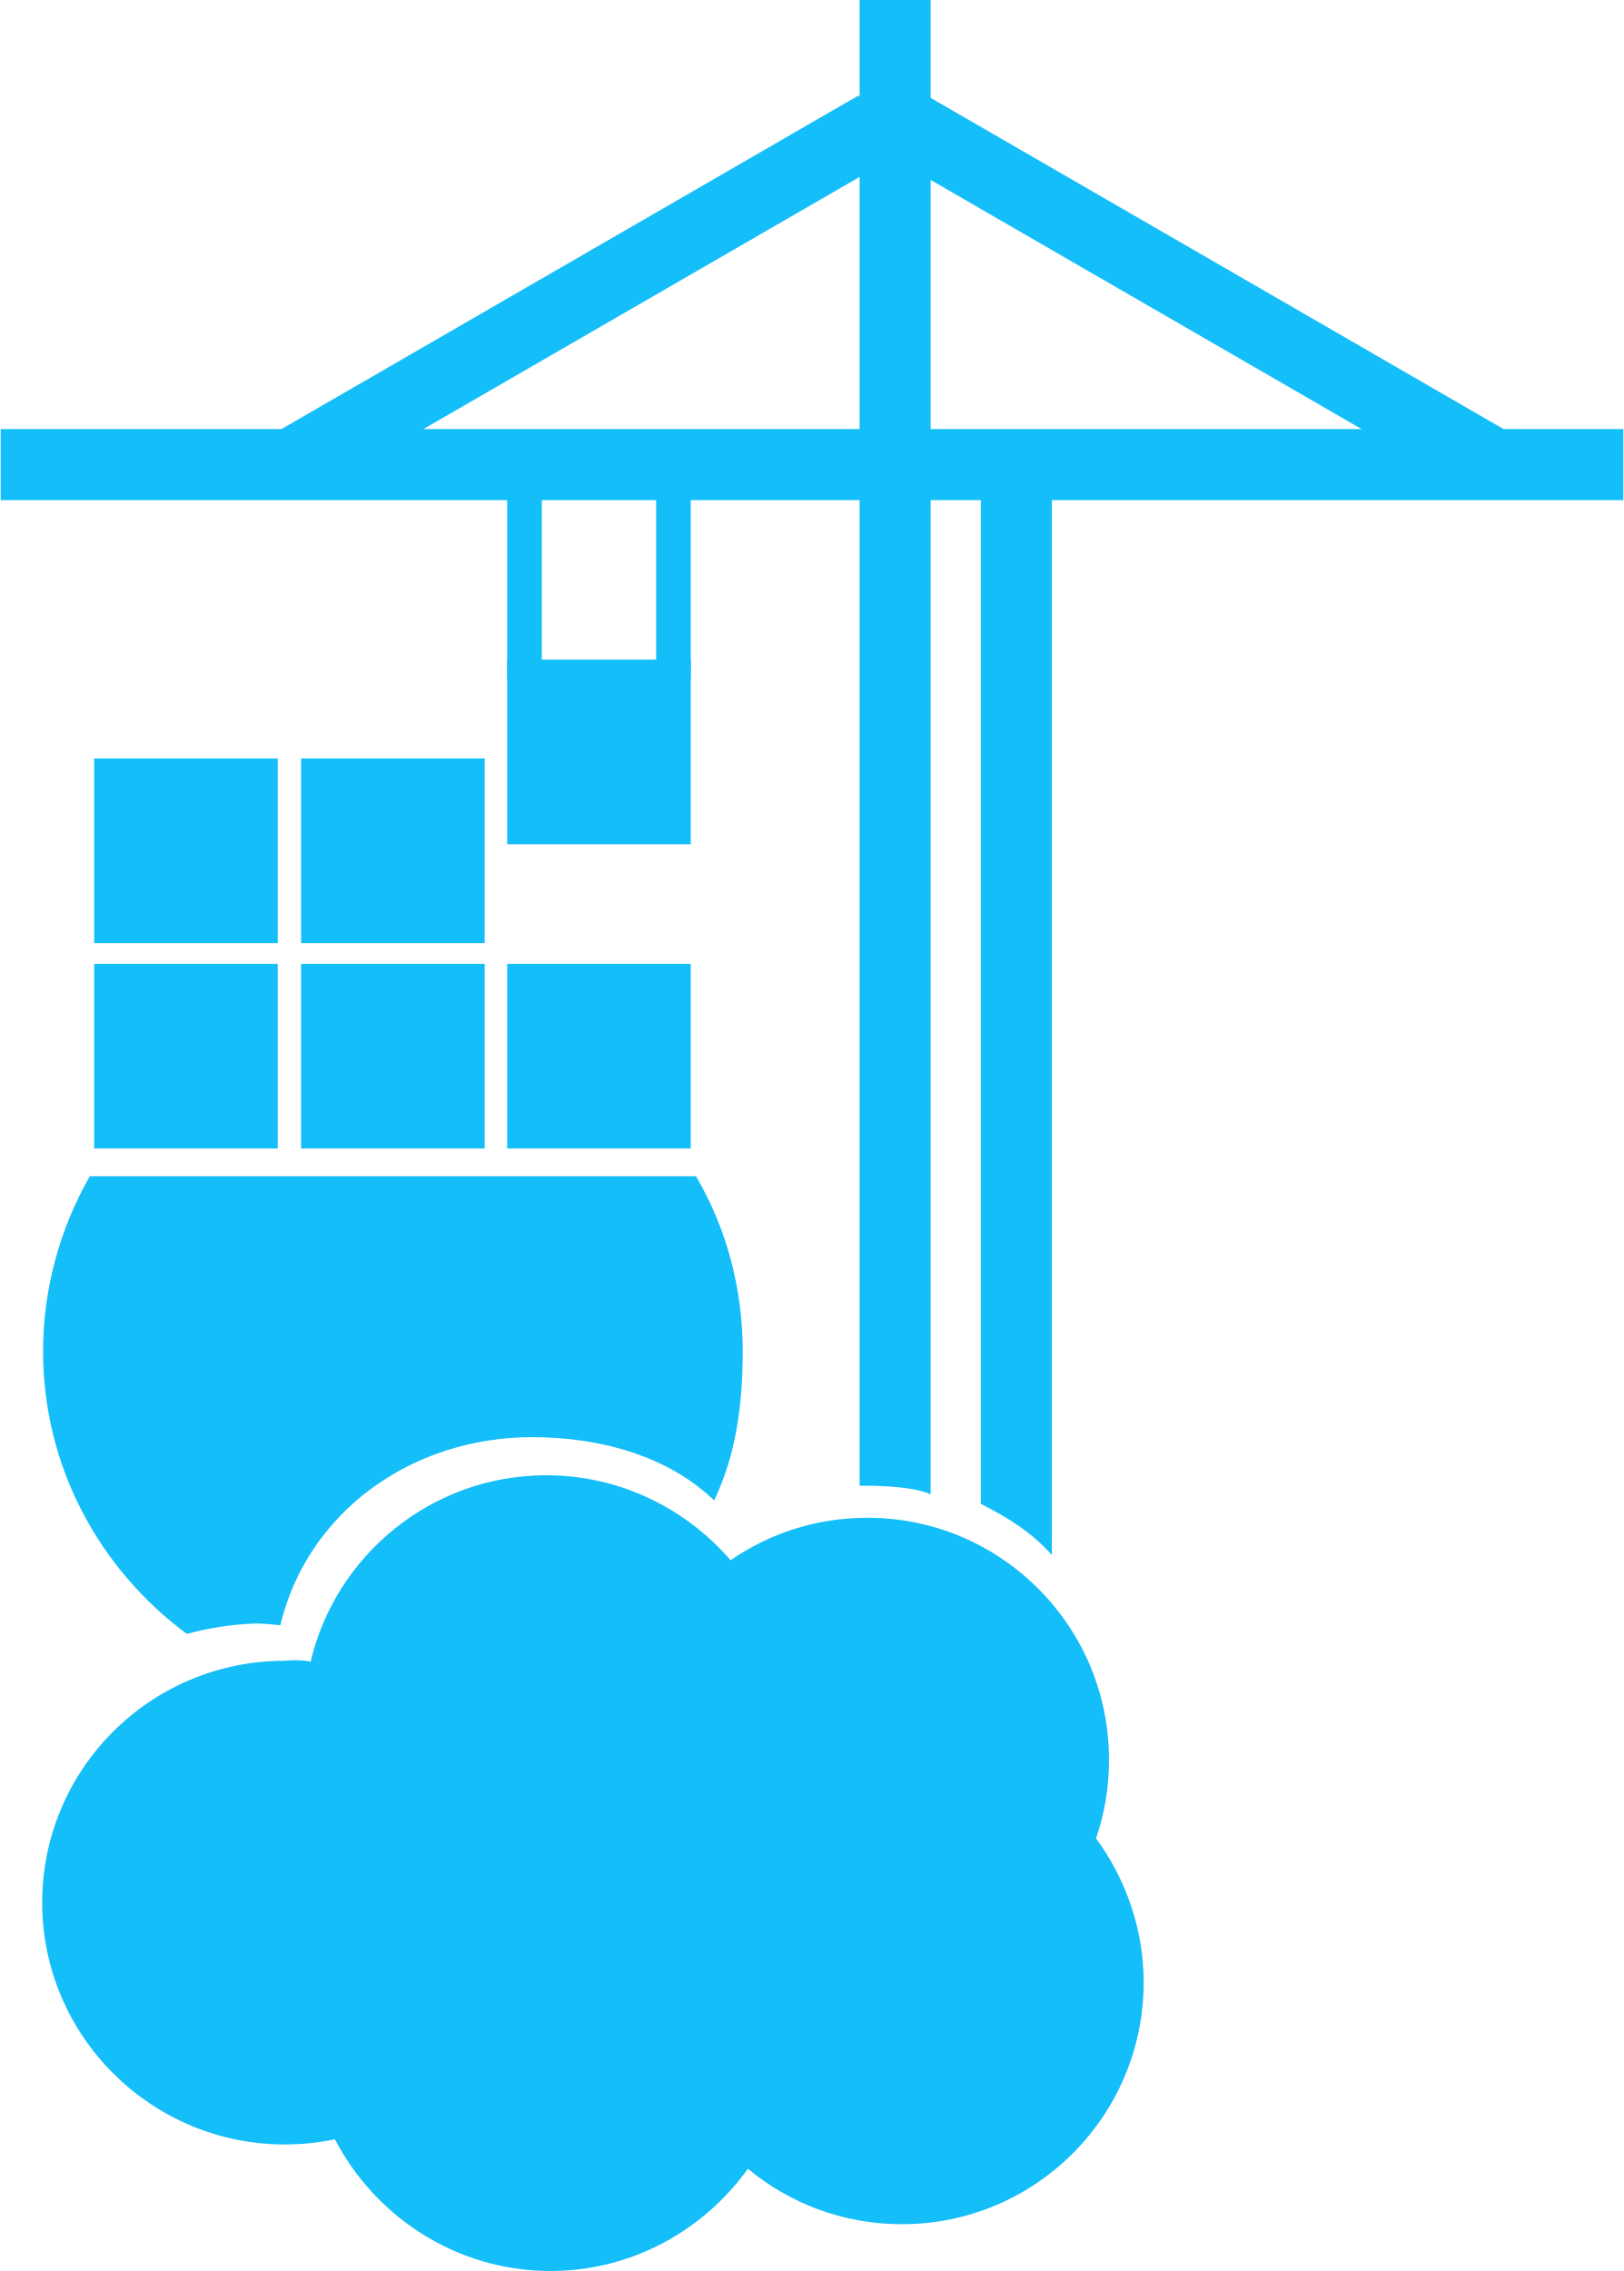
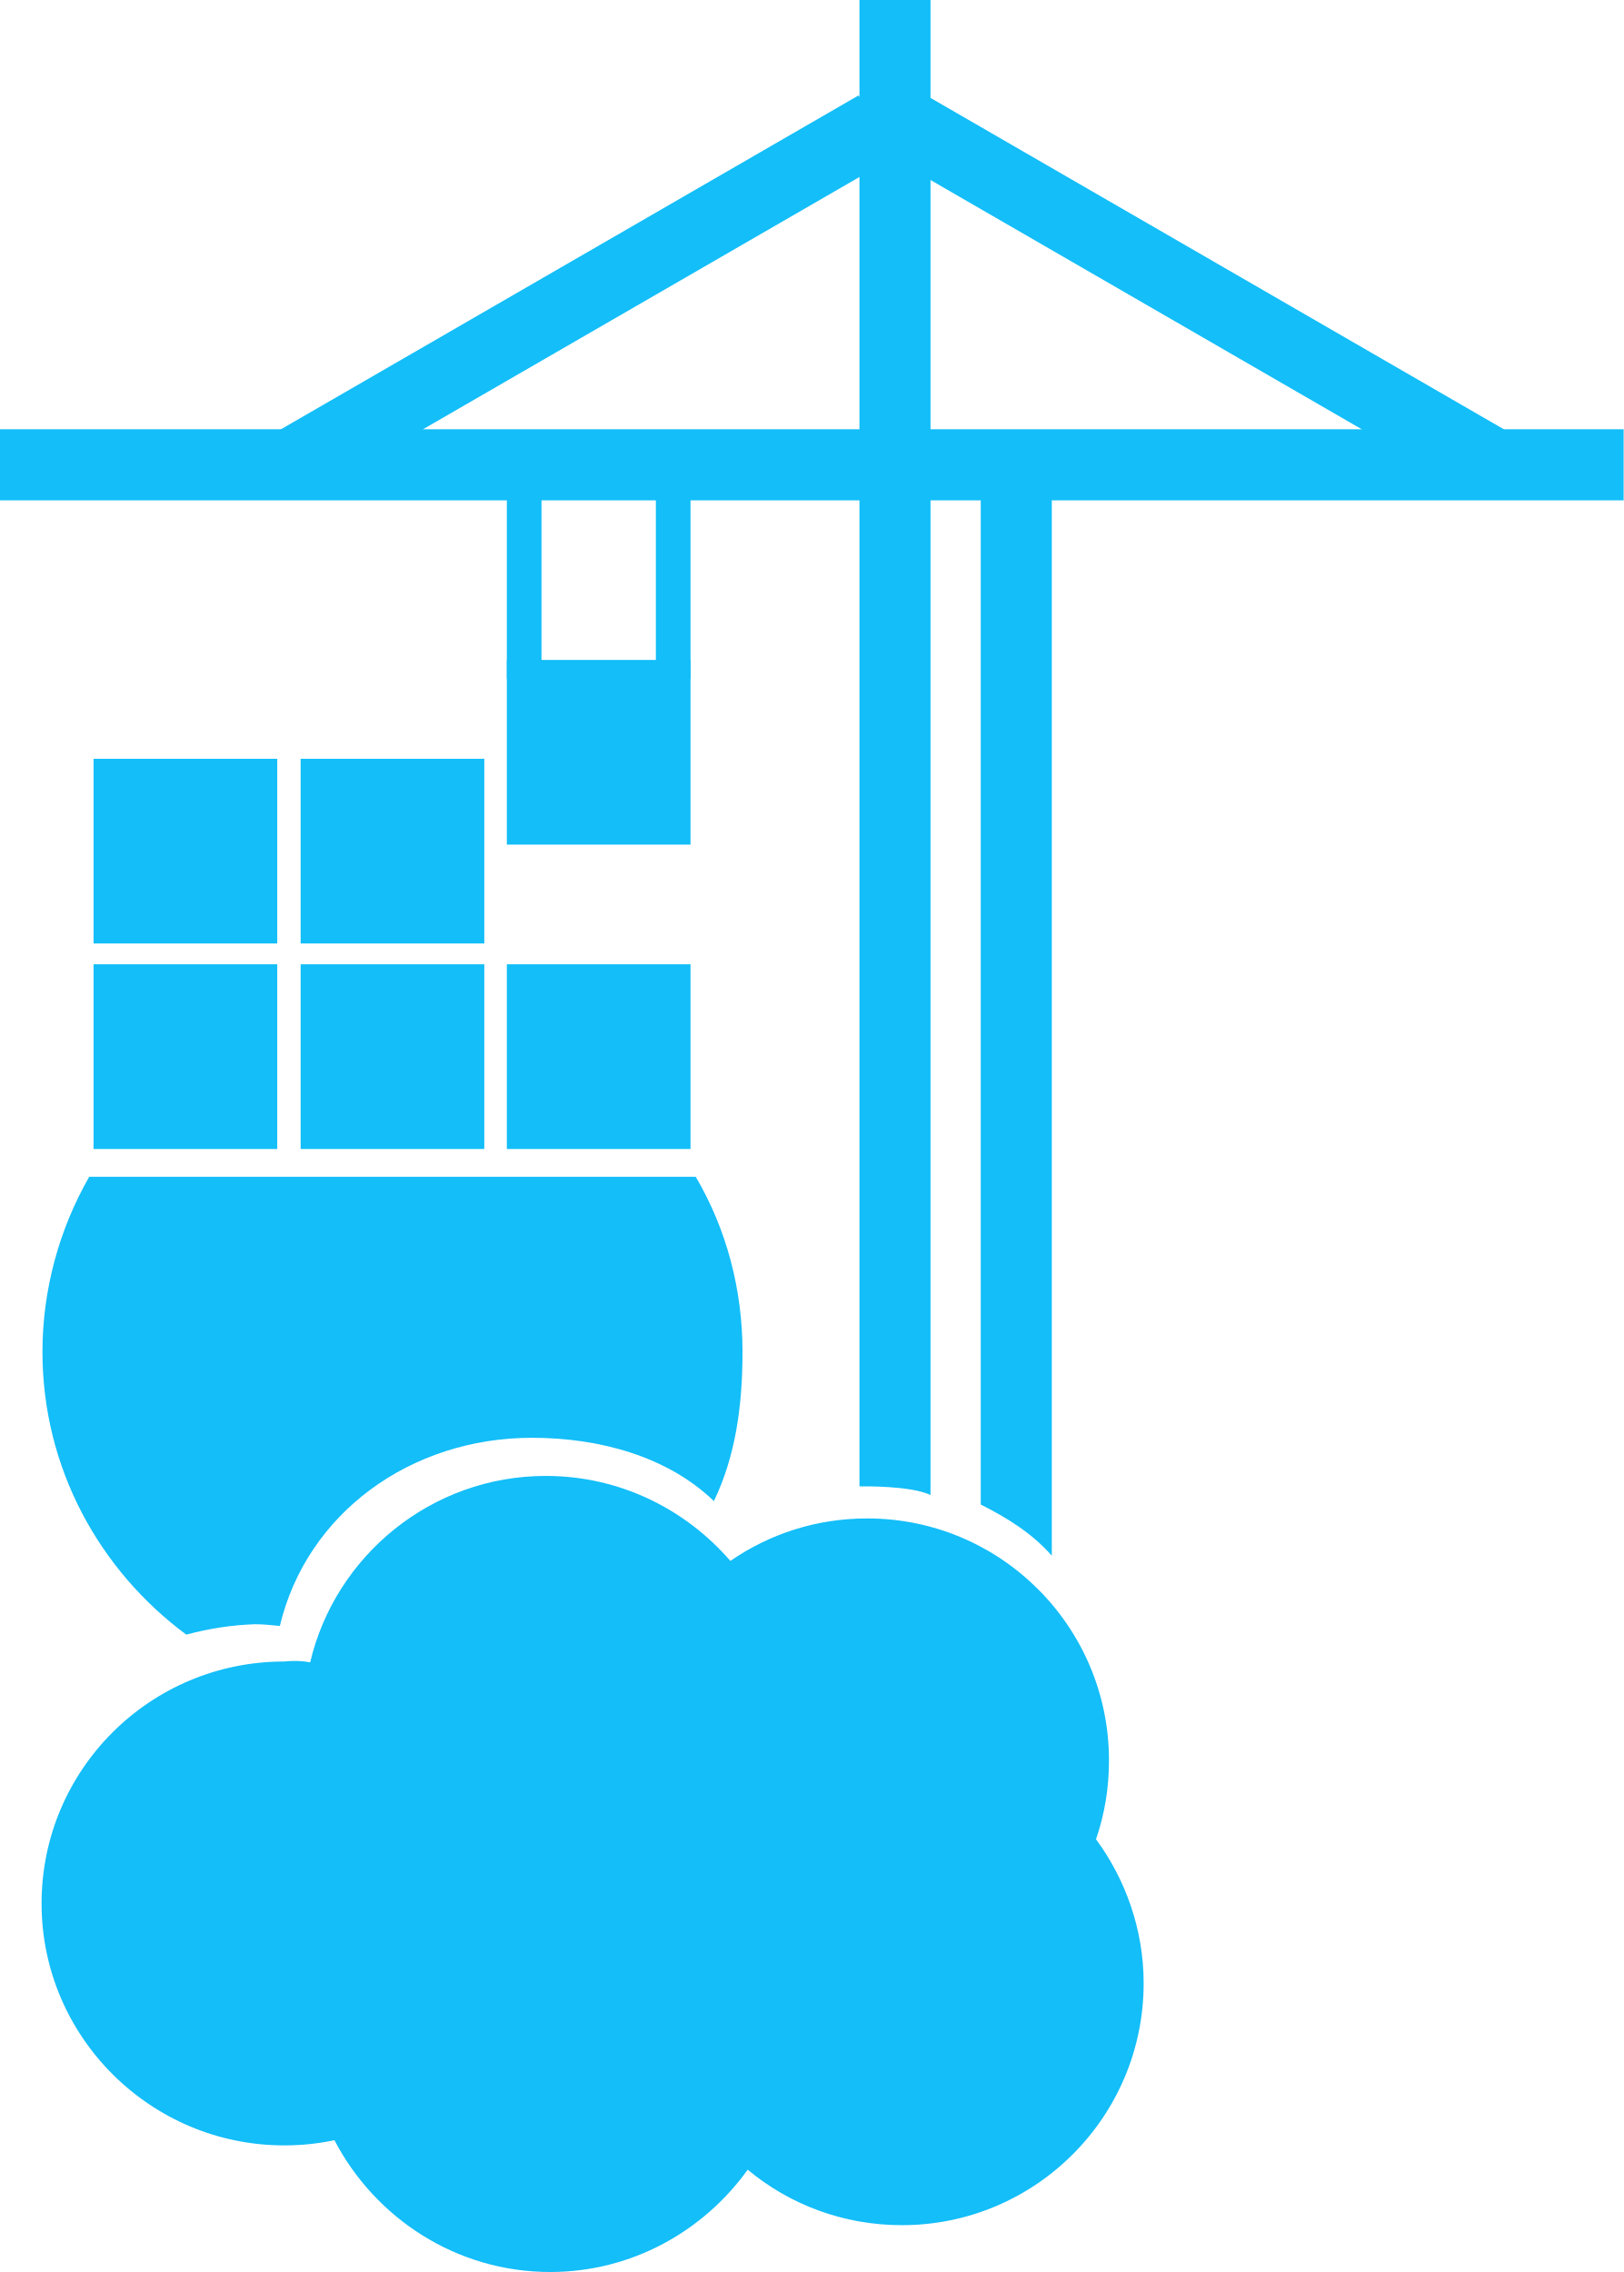
- <svg xmlns="http://www.w3.org/2000/svg" height="2500" viewBox="0.16 0 571.71 800" width="1788">
+ <svg xmlns="http://www.w3.org/2000/svg" viewBox="0.16 0 571.71 800">
  <g fill="#13bef9">
    <path d="M190.83 175.88h-12.2v63.2h12.2zm52.47 0h-12.2v63.2h12.2zm71.69-120.61-12.5-21.68L93.82 154.2l12.5 21.68z" />
    <path d="m313.77 55.27 12.51-21.68L534.95 154.2l-12.51 21.68z" />
    <path d="M571.87 176.18v-25.03H.16v25.03z" />
-     <path d="M345.5 529.77V158.78h25.02v389.01c-6.71-7.64-15.26-13.13-25.02-18.02zm-42.71-6.41V0h25.02v526.41c-7.02-3.36-24.1-3.05-25.02-3.05zM65.75 575.57c-30.51-22.59-50.64-58.62-50.64-99.54 0-21.68 5.79-43.05 16.47-61.68h213.55c10.98 18.63 16.48 40 16.48 61.68 0 18.93-2.44 36.64-10.07 52.52-16.17-15.57-39.97-22.29-64.07-22.29-42.71 0-79.32 26.56-88.77 66.26-3.36-.31-5.49-.61-8.85-.61-8.24.3-16.17 1.53-24.1 3.66z" fill-rule="evenodd" />
+     <path fill-rule="evenodd" d="M345.5 529.77V158.78h25.02v389.01c-6.71-7.64-15.26-13.13-25.02-18.02zm-42.71-6.41V0h25.02v526.41c-7.02-3.36-24.1-3.05-25.02-3.05zM65.75 575.57c-30.51-22.59-50.64-58.62-50.64-99.54 0-21.68 5.79-43.05 16.47-61.68h213.55c10.98 18.63 16.48 40 16.48 61.68 0 18.93-2.44 36.64-10.07 52.52-16.17-15.57-39.97-22.29-64.07-22.29-42.71 0-79.32 26.56-88.77 66.26-3.36-.31-5.49-.61-8.85-.61-8.24.3-16.17 1.53-24.1 3.66z" />
    <path d="M170.69 267.18h-64.67v65.03h64.67zm-72.91 0H33.11v65.03h64.67zm0 72.36H33.11v65.04h64.67zm72.91 0h-64.67v65.04h64.67zm72.61 0h-64.67v65.04h64.67zm0-107.17h-64.67v65.03h64.67z" />
-     <path d="M109.37 585.34c8.85-37.55 42.71-65.65 82.98-65.65 25.94 0 49.12 11.61 64.99 29.93 13.72-9.47 30.2-14.96 48.2-14.96 46.98 0 85.11 38.16 85.11 85.19 0 9.77-1.52 18.93-4.57 27.78 10.37 14.05 16.78 31.76 16.78 50.69 0 47.02-38.14 85.19-85.12 85.19-20.75 0-39.66-7.33-54.3-19.54-15.56 21.68-40.88 36.03-69.56 36.03-32.95 0-61.63-18.93-75.96-46.41-5.8 1.22-11.6 1.83-17.7 1.83-46.98 0-85.42-38.17-85.42-85.19s38.14-85.19 85.42-85.19c3.05-.31 6.1-.31 9.15.3z" fill-rule="evenodd" />
+     <path fill-rule="evenodd" d="M109.37 585.34c8.85-37.55 42.71-65.65 82.98-65.65 25.94 0 49.12 11.61 64.99 29.93 13.72-9.47 30.2-14.96 48.2-14.96 46.98 0 85.11 38.16 85.11 85.19 0 9.77-1.52 18.93-4.57 27.78 10.37 14.05 16.78 31.76 16.78 50.69 0 47.02-38.14 85.19-85.12 85.19-20.75 0-39.66-7.33-54.3-19.54-15.56 21.68-40.88 36.03-69.56 36.03-32.95 0-61.63-18.93-75.96-46.41-5.8 1.22-11.6 1.83-17.7 1.83-46.98 0-85.42-38.17-85.42-85.19s38.14-85.19 85.42-85.19c3.05-.31 6.1-.31 9.15.3z" />
  </g>
</svg>
